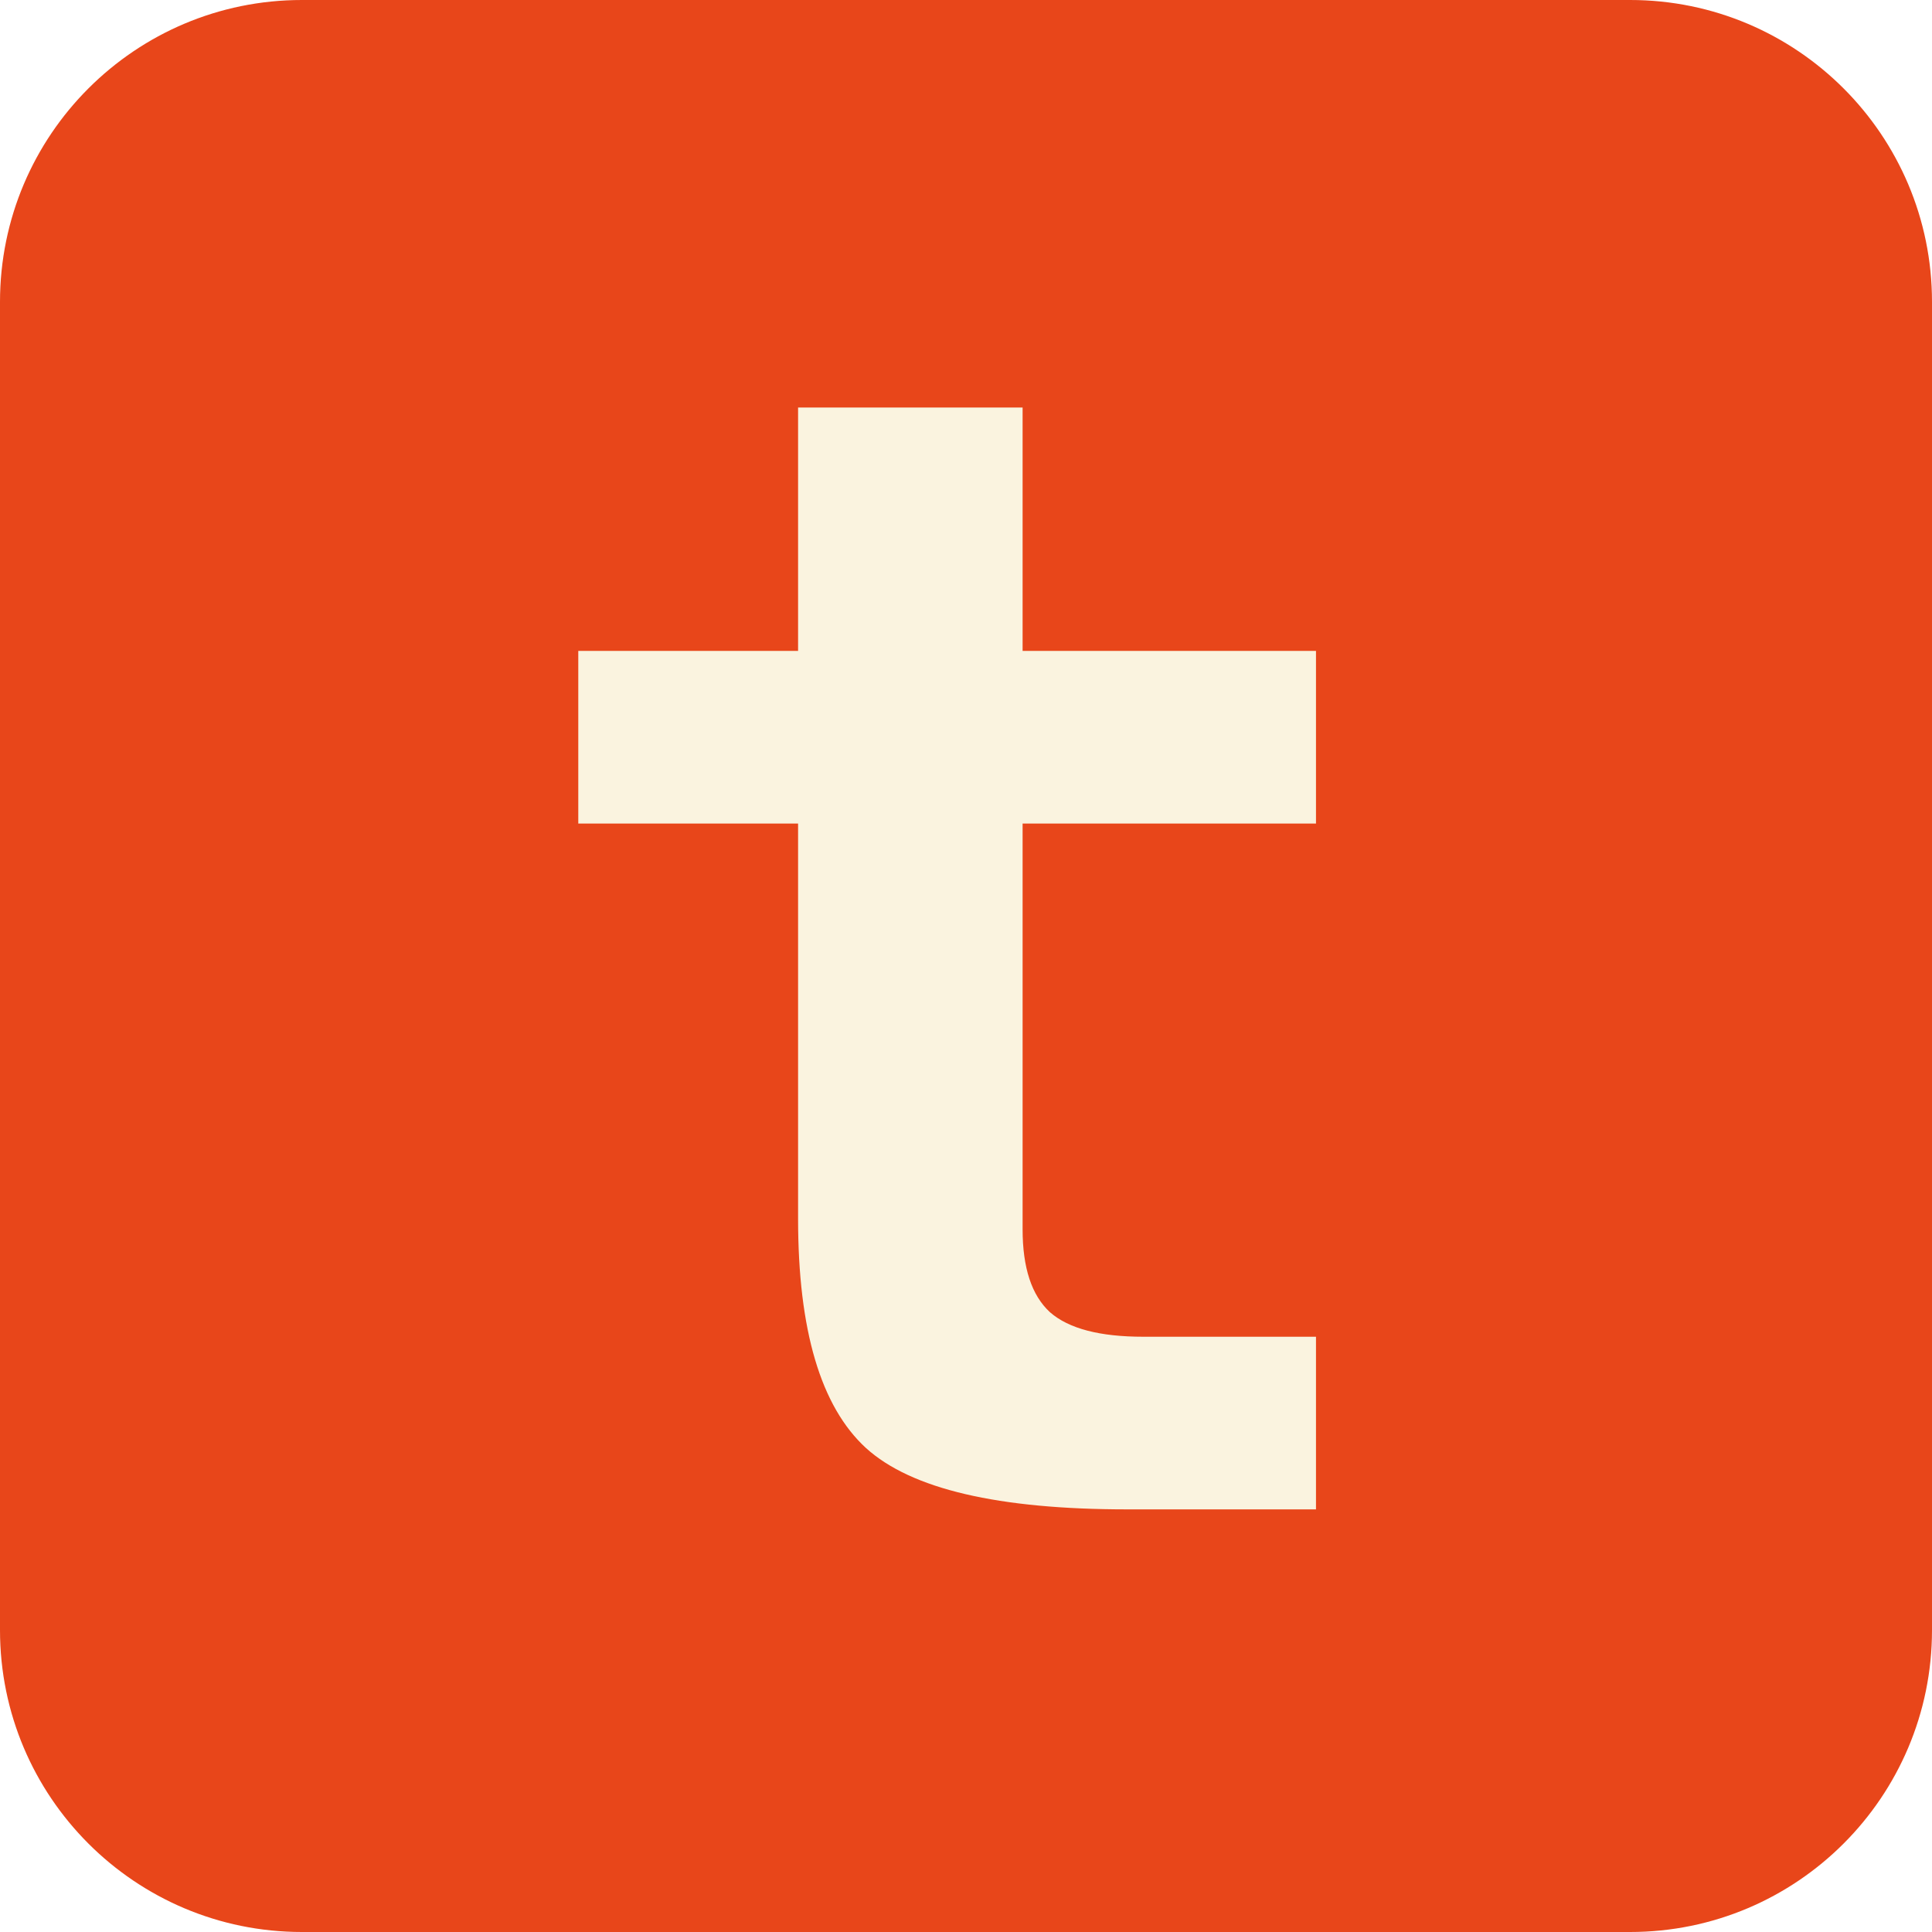
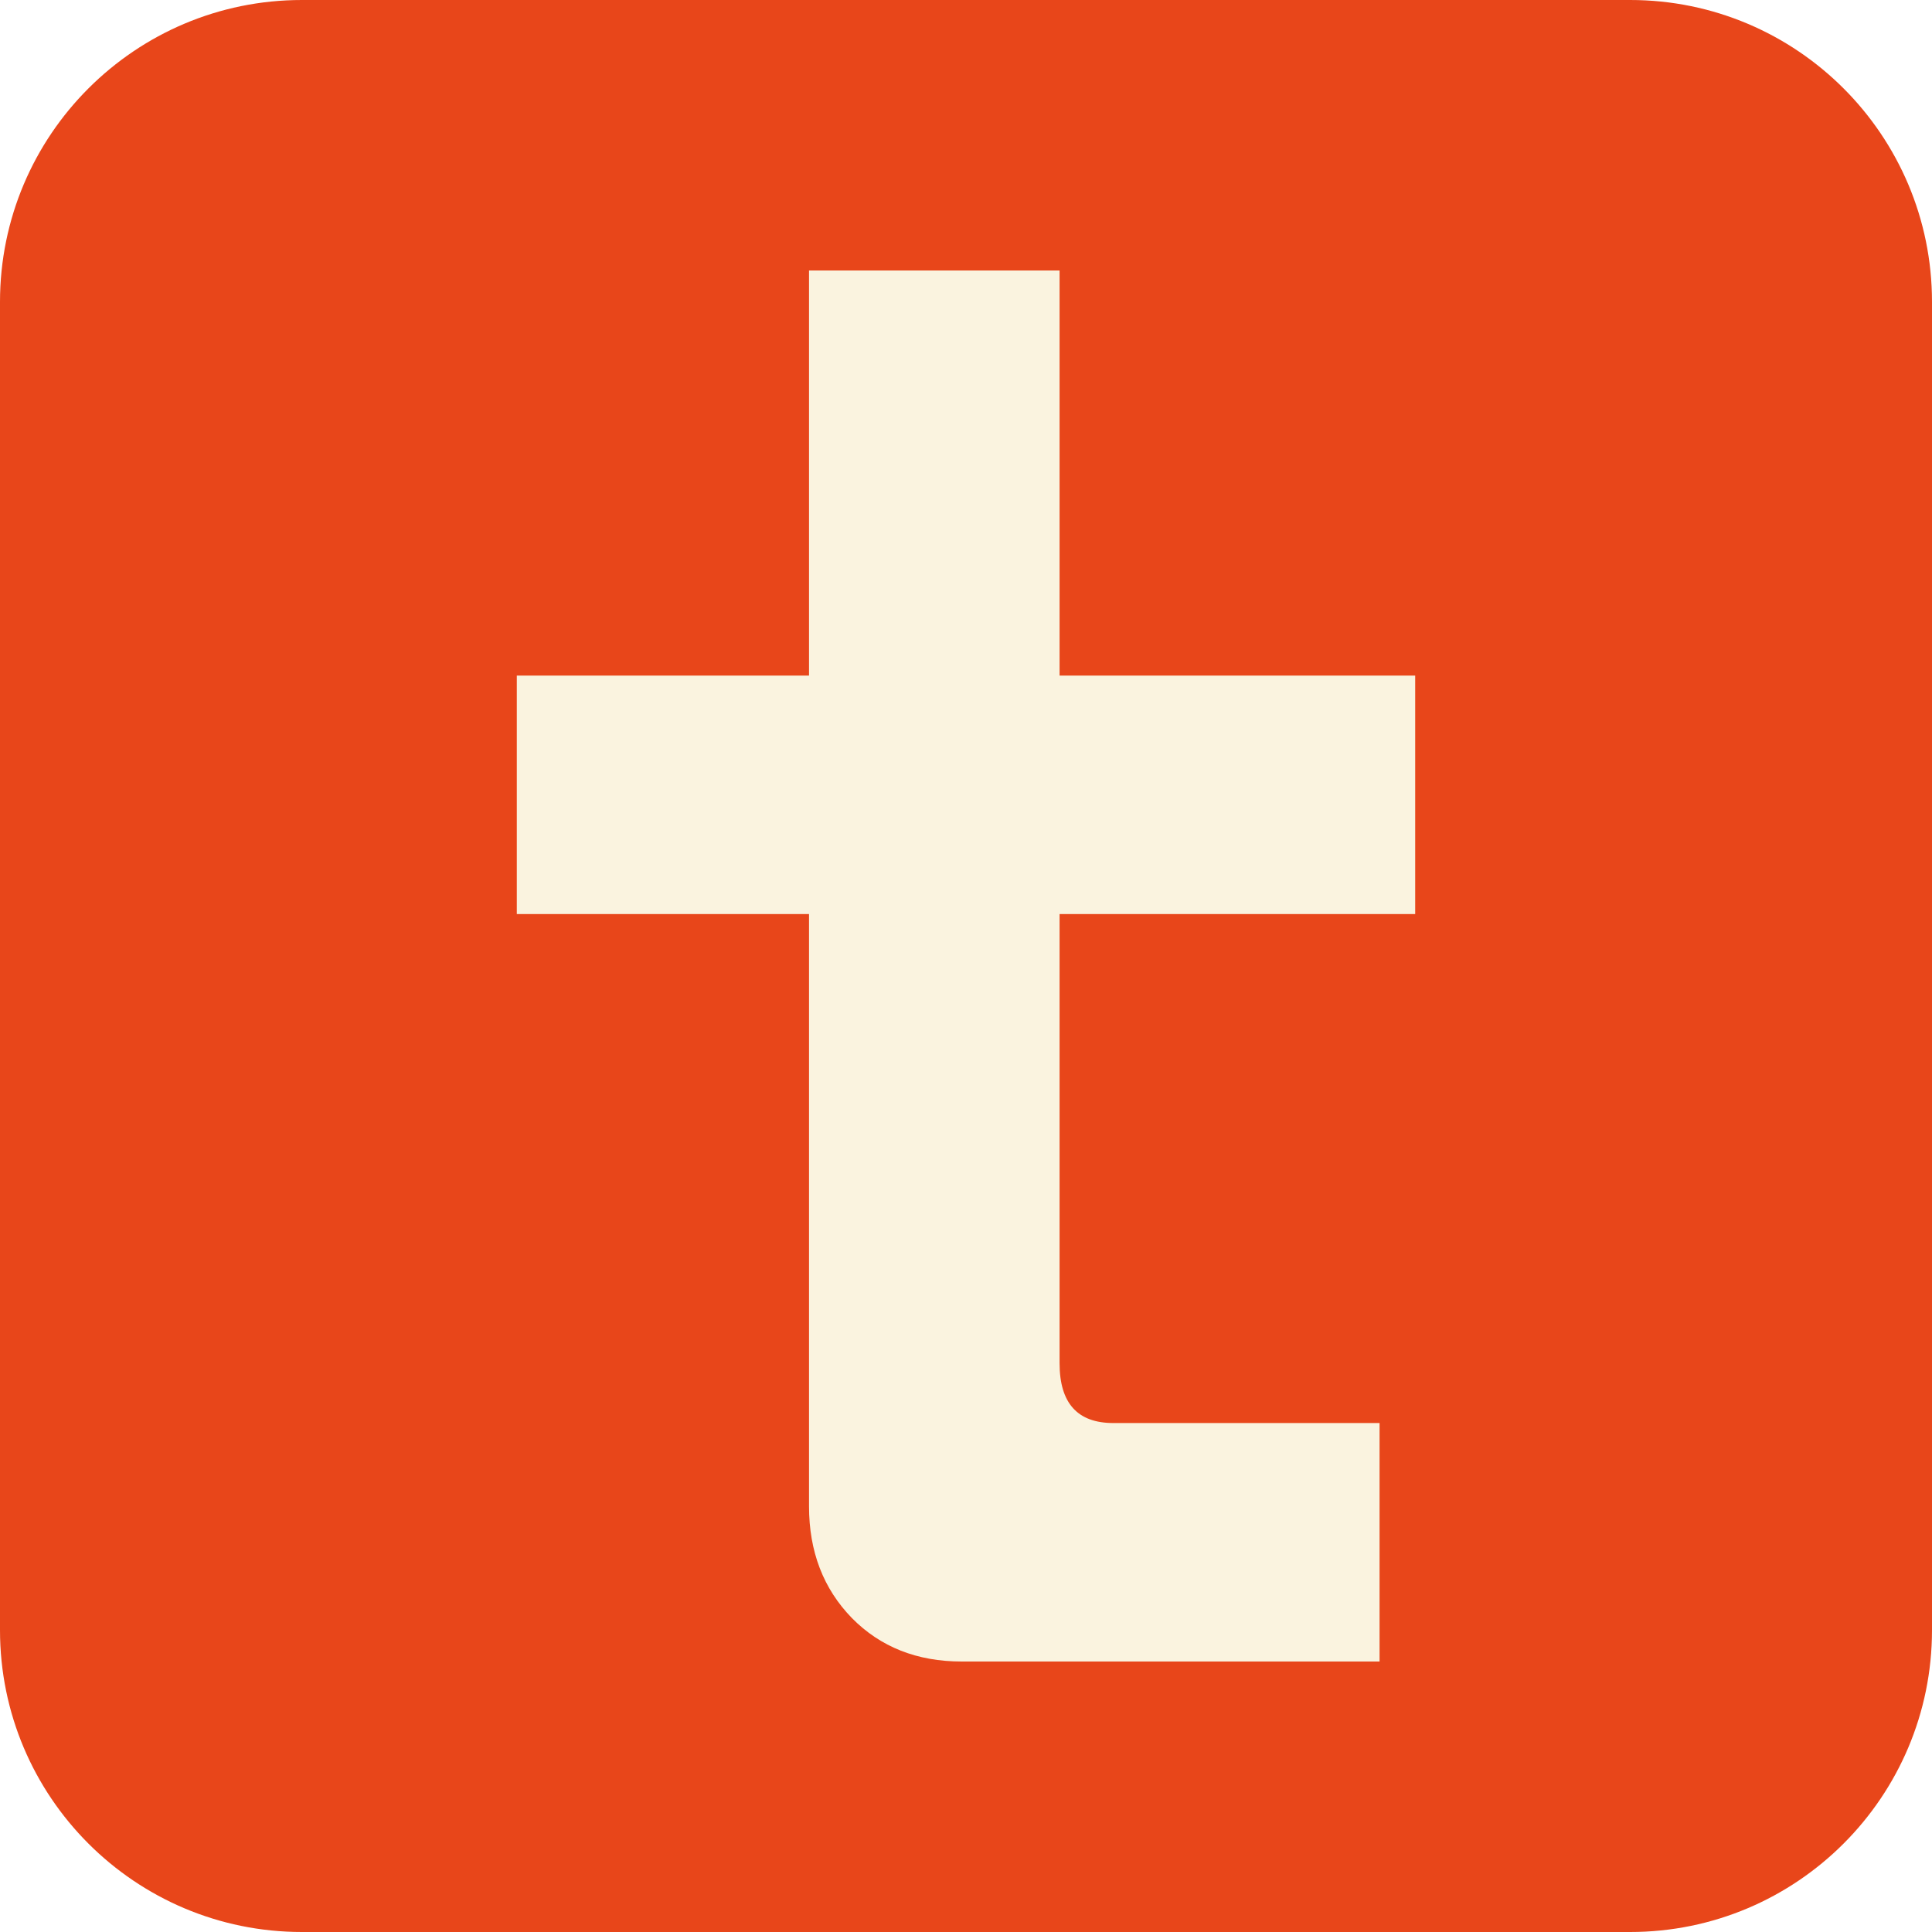
<svg xmlns="http://www.w3.org/2000/svg" viewBox="0 0 32 32">
  <rect width="32" height="32" rx="5" fill="#e8461a" />
-   <text x="16" y="25" fill="#faf3df" text-anchor="middle" font-family="'Space Mono', ui-monospace, Menlo, monospace" font-weight="700" font-size="26">t</text>
+   <path d="M22.85 27.52L15.93 27.52Q14.82 27.52 14.11 26.80Q13.40 26.07 13.40 24.95L13.40 24.95L13.40 15.14L8.56 15.14L8.56 11.19L13.40 11.19L13.40 4.48L17.55 4.48L17.55 11.19L23.44 11.19L23.44 15.14L17.55 15.14L17.55 22.58Q17.55 23.57 18.44 23.57L18.44 23.57L22.85 23.57L22.85 27.52Z" fill="#faf3df" />
</svg>
